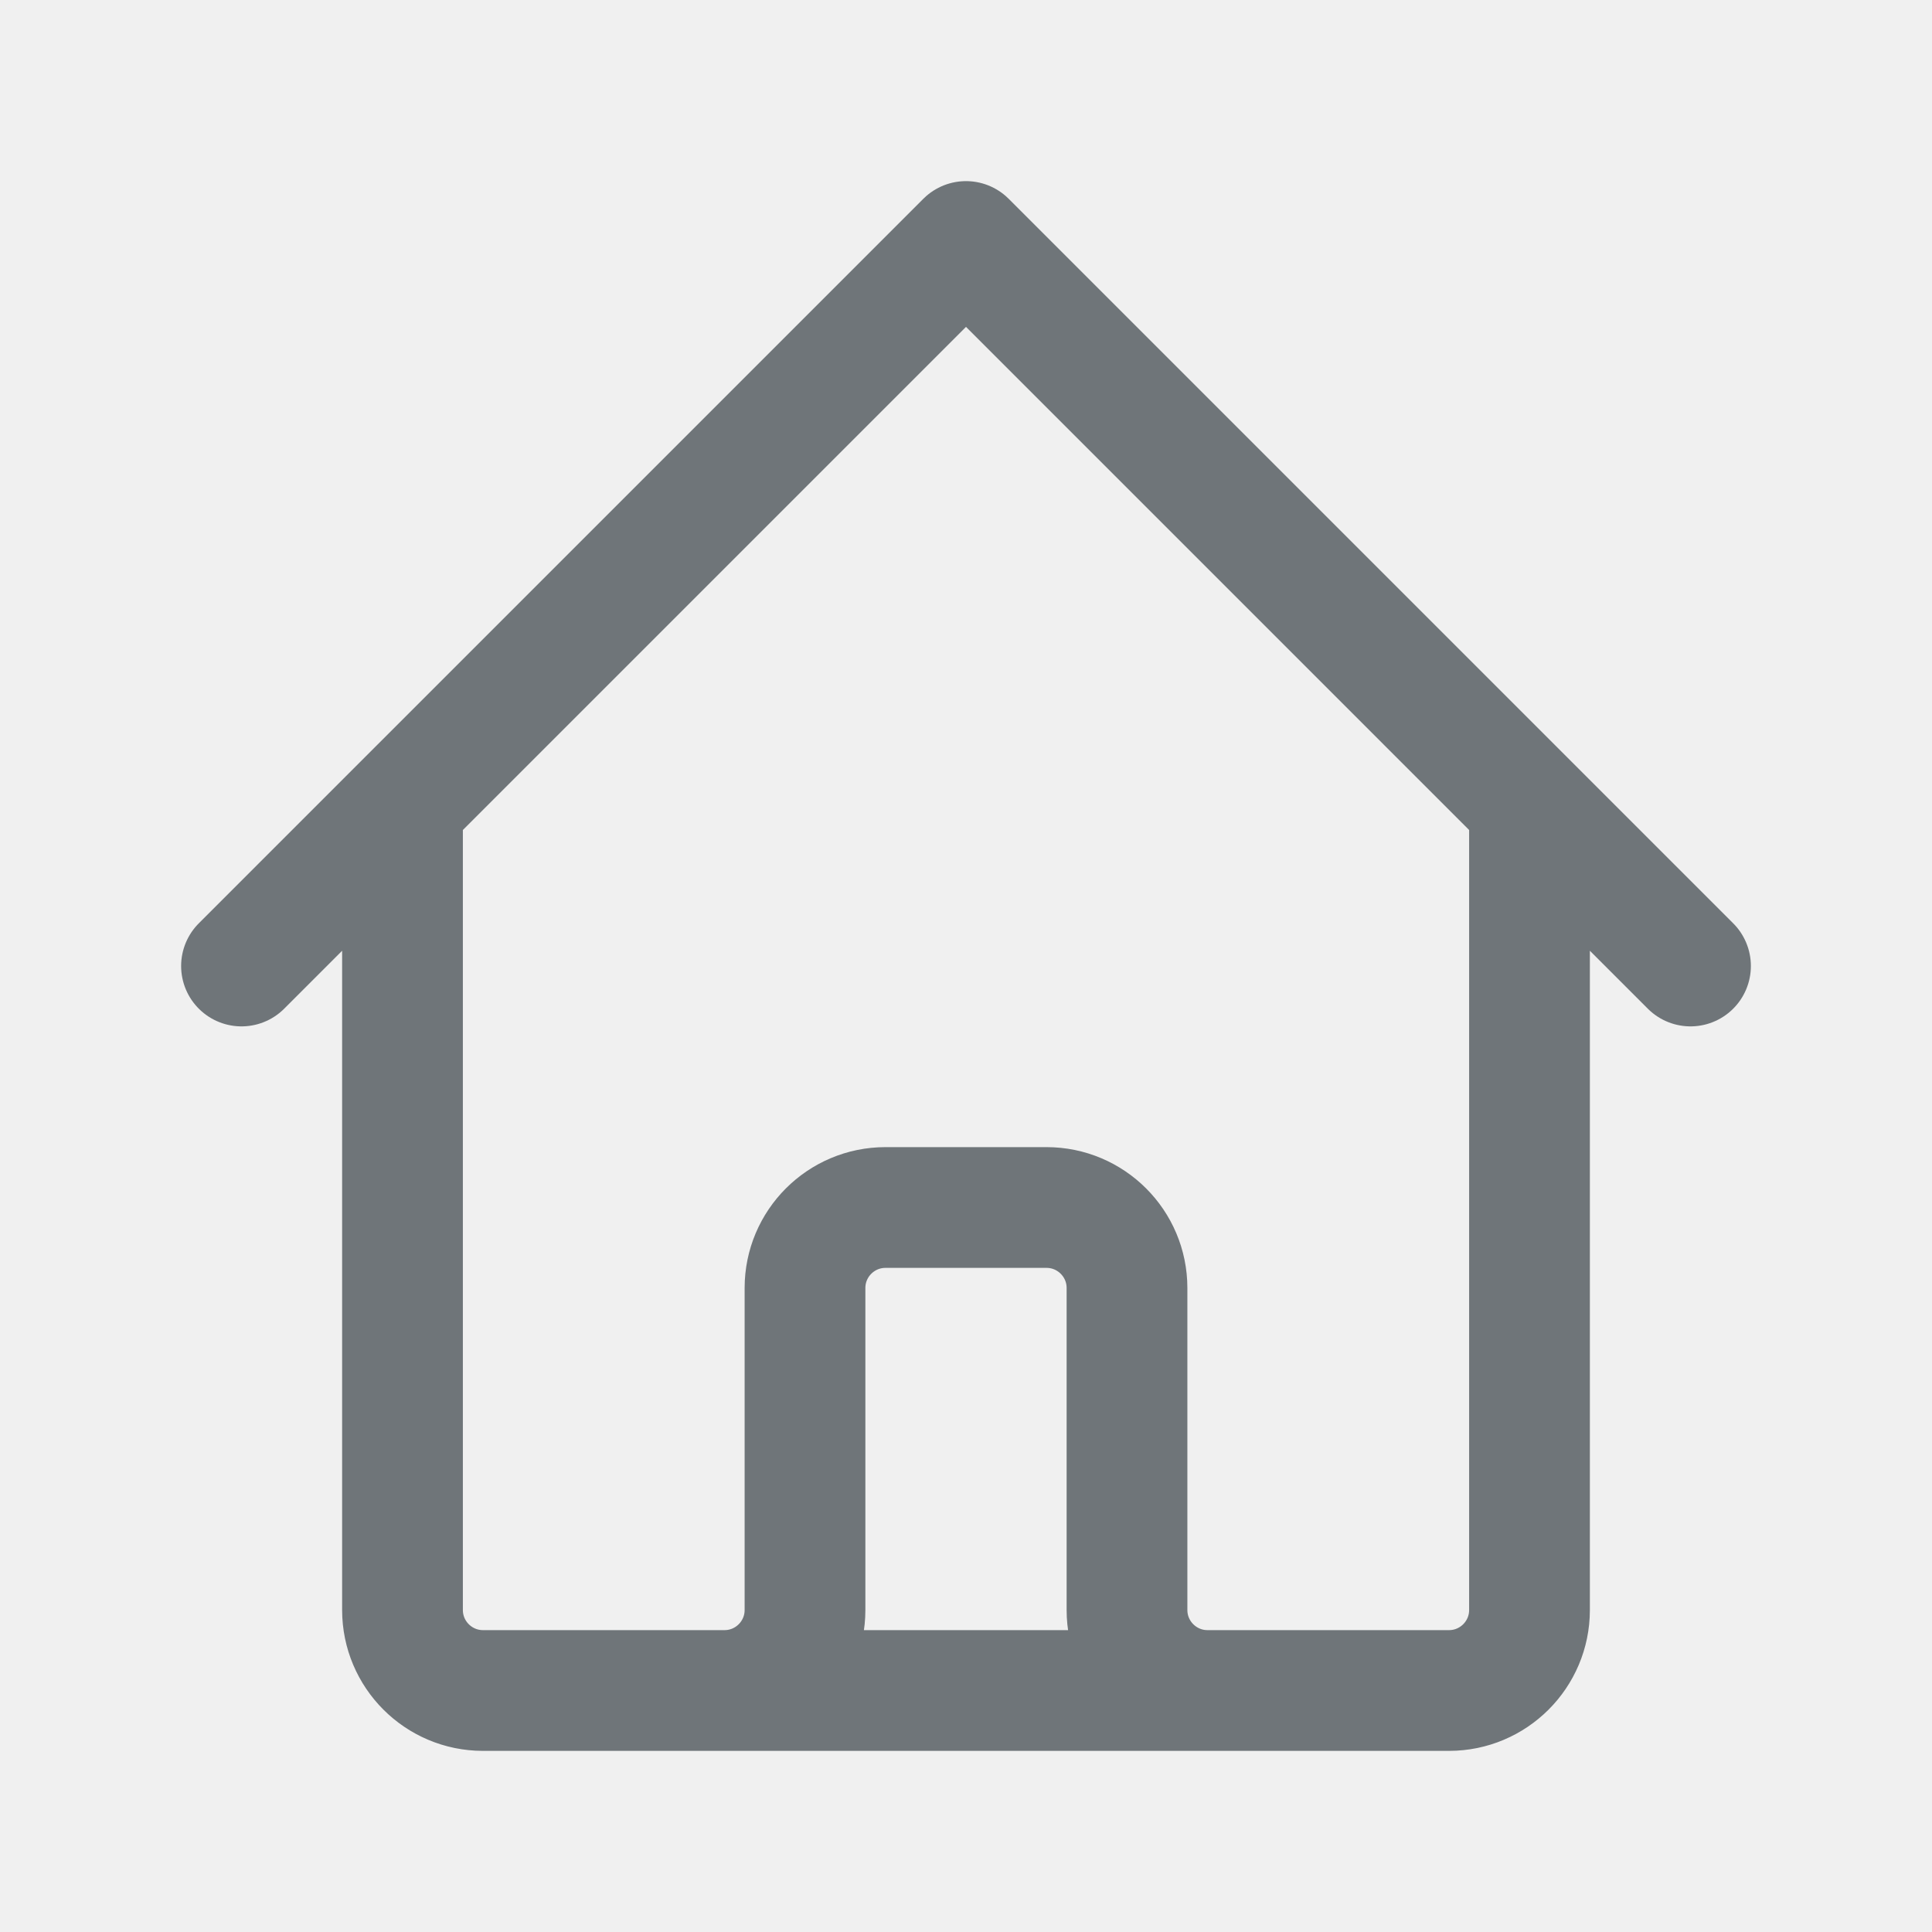
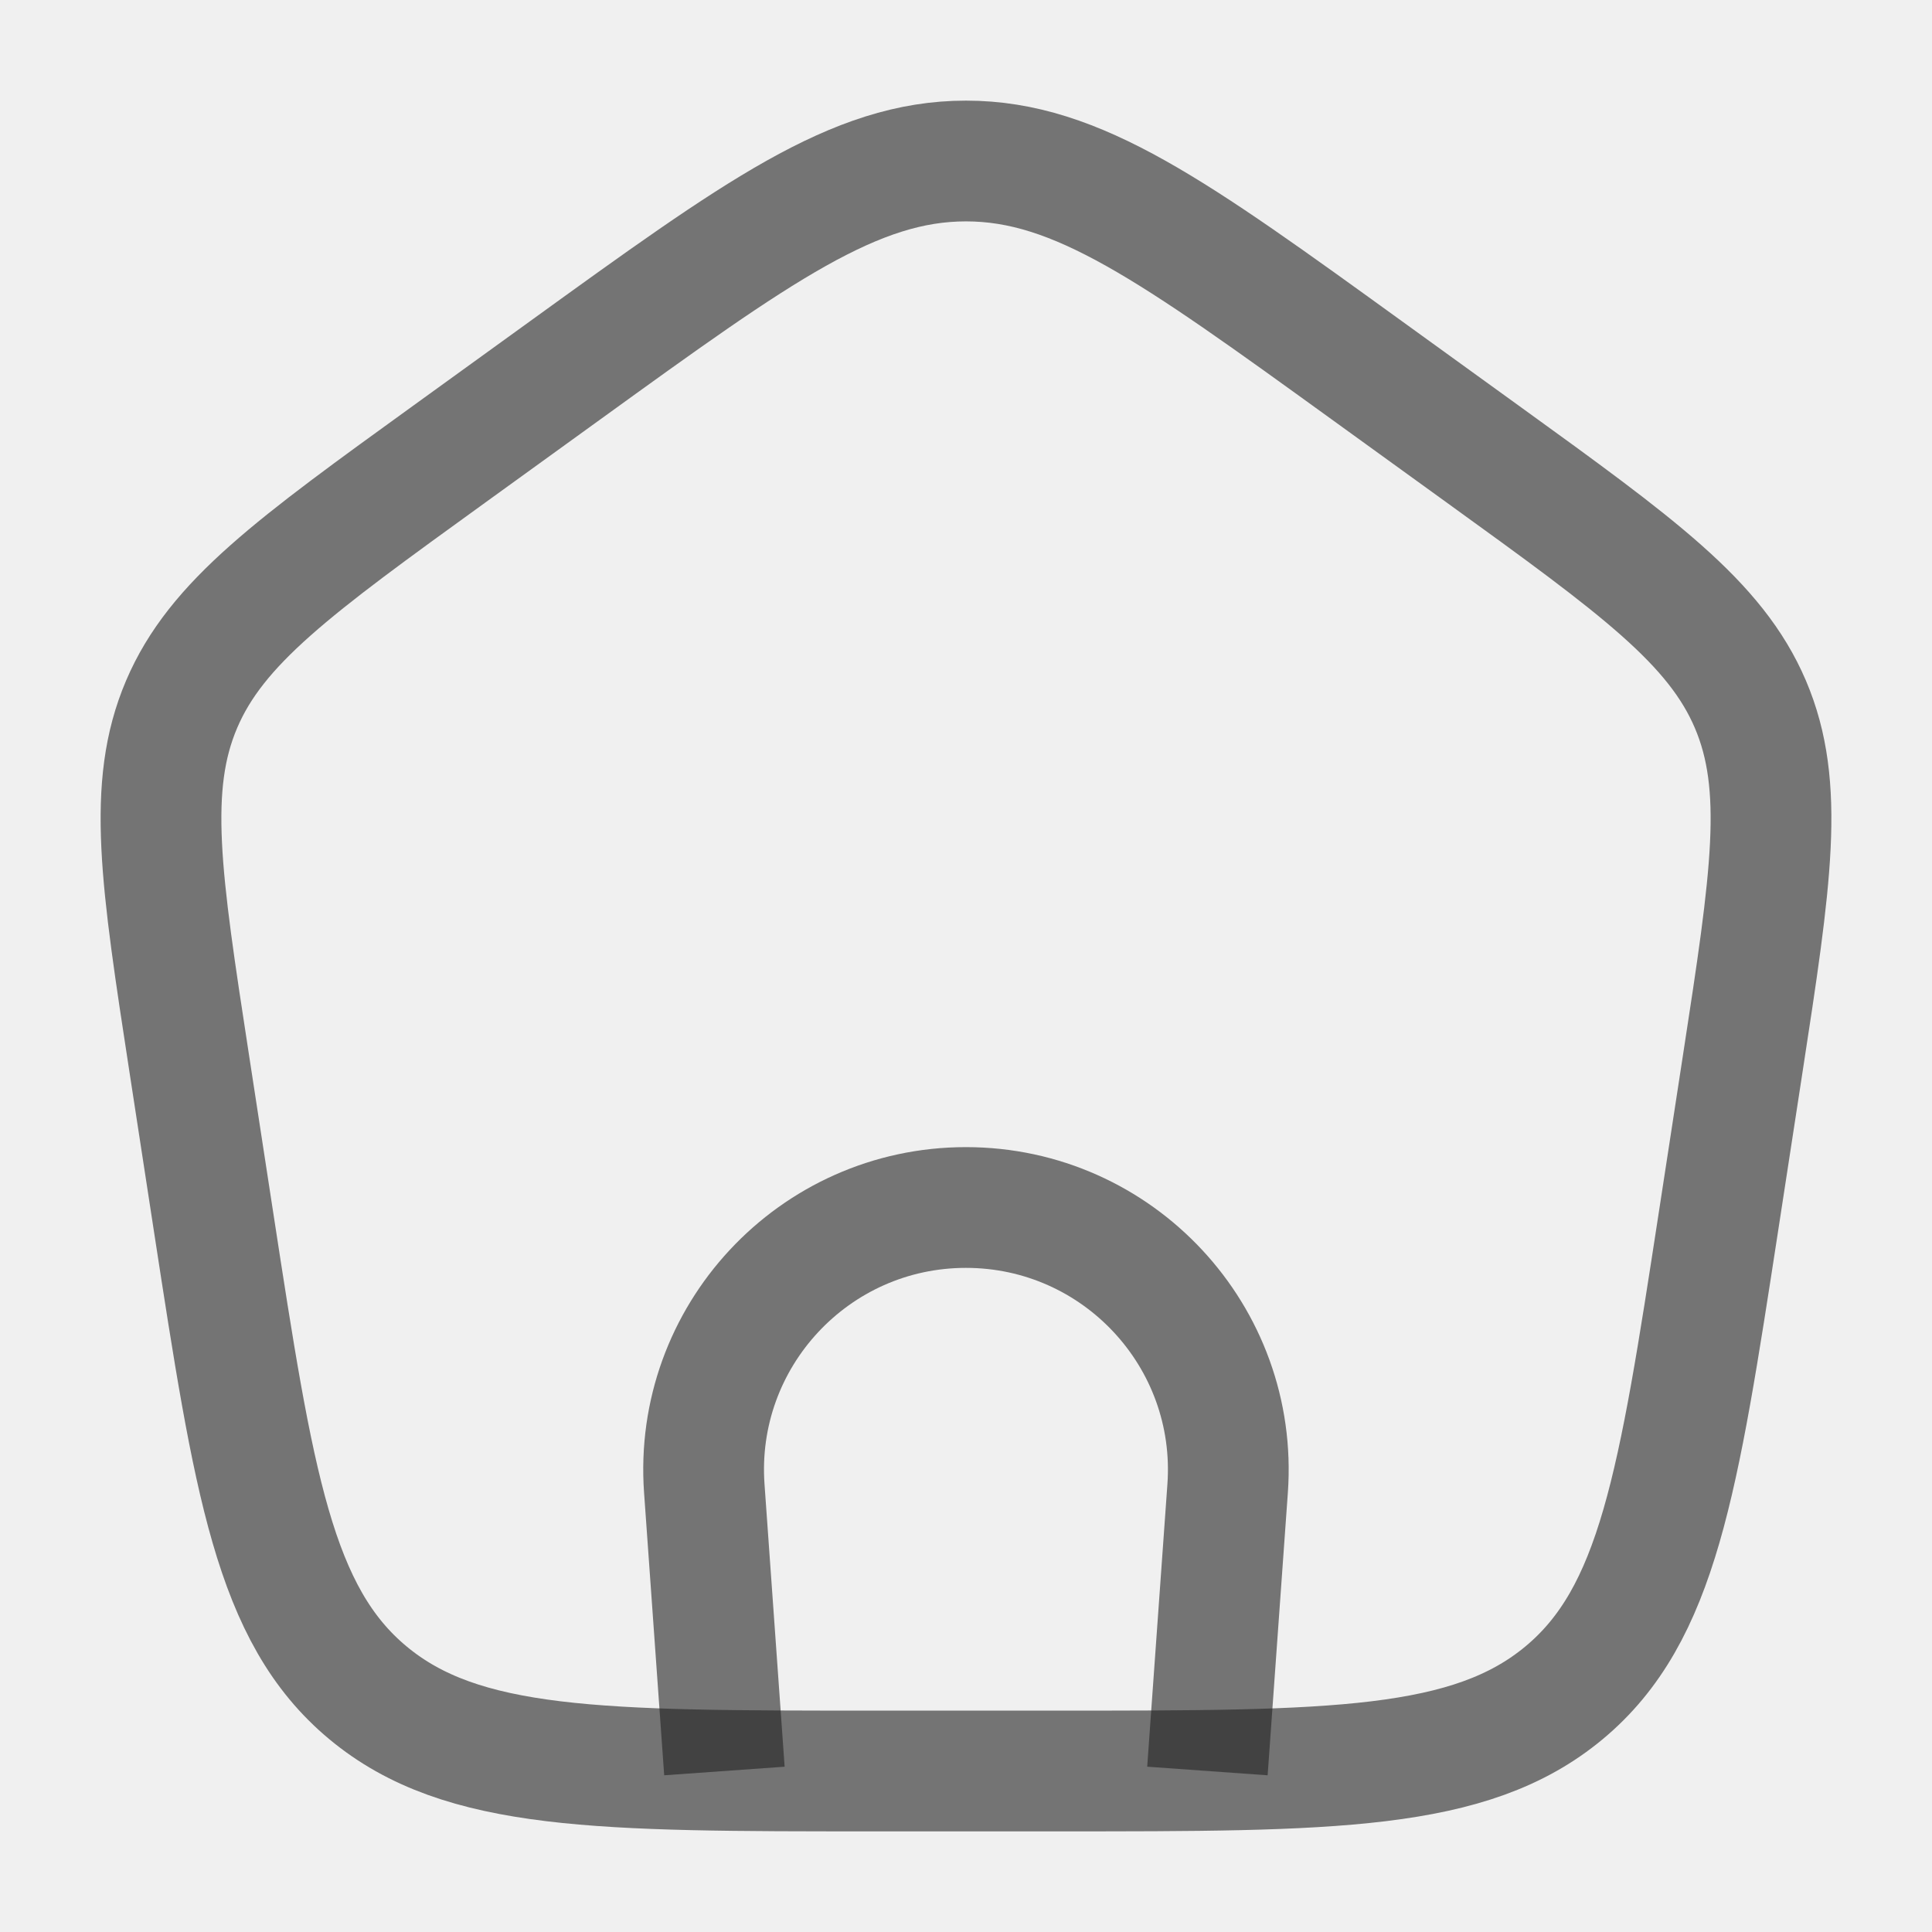
<svg xmlns="http://www.w3.org/2000/svg" width="24" height="24" viewBox="0 0 24 24" fill="none">
-   <g clip-path="url(#clip0_1217_2136)">
-     <path d="M3 12L5 10M5 10L12 3L19 10M5 10V20C5 20.552 5.448 21 6 21H9M19 10L21 12M19 10V20C19 20.552 18.552 21 18 21H15M9 21C9.552 21 10 20.552 10 20V16C10 15.448 10.448 15 11 15H13C13.552 15 14 15.448 14 16V20C14 20.552 14.448 21 15 21M9 21H15" stroke="#19232A" stroke-opacity="0.6" stroke-width="1.5" stroke-linecap="round" stroke-linejoin="round" />
-   </g>
-   <defs>
-     <clipPath id="clip0_1217_2136">
-       <rect width="24" height="24" fill="white" />
-     </clipPath>
-   </defs>
+   <path d="M8.999 22L8.749 18.491C8.614 16.605 10.108 15 11.999 15C13.891 15 15.385 16.605 15.25 18.491L14.999 22" stroke="#222222" stroke-opacity="0.6" stroke-width="1.5" />
+   <path d="M2.351 13.213C1.998 10.916 1.822 9.768 2.256 8.749C2.69 7.731 3.654 7.034 5.581 5.641L7.021 4.6C9.418 2.867 10.617 2 12 2C13.383 2 14.582 2.867 16.979 4.6L18.419 5.641C20.346 7.034 21.309 7.731 21.744 8.749C22.178 9.768 22.002 10.916 21.649 13.213L21.348 15.172C20.847 18.429 20.597 20.057 19.429 21.029C18.261 22 16.554 22 13.139 22H10.861C7.446 22 5.739 22 4.571 21.029C3.403 20.057 3.153 18.429 2.652 15.172L2.351 13.213Z" stroke="#222222" stroke-opacity="0.6" stroke-width="1.5" stroke-linejoin="round" />
</svg>
